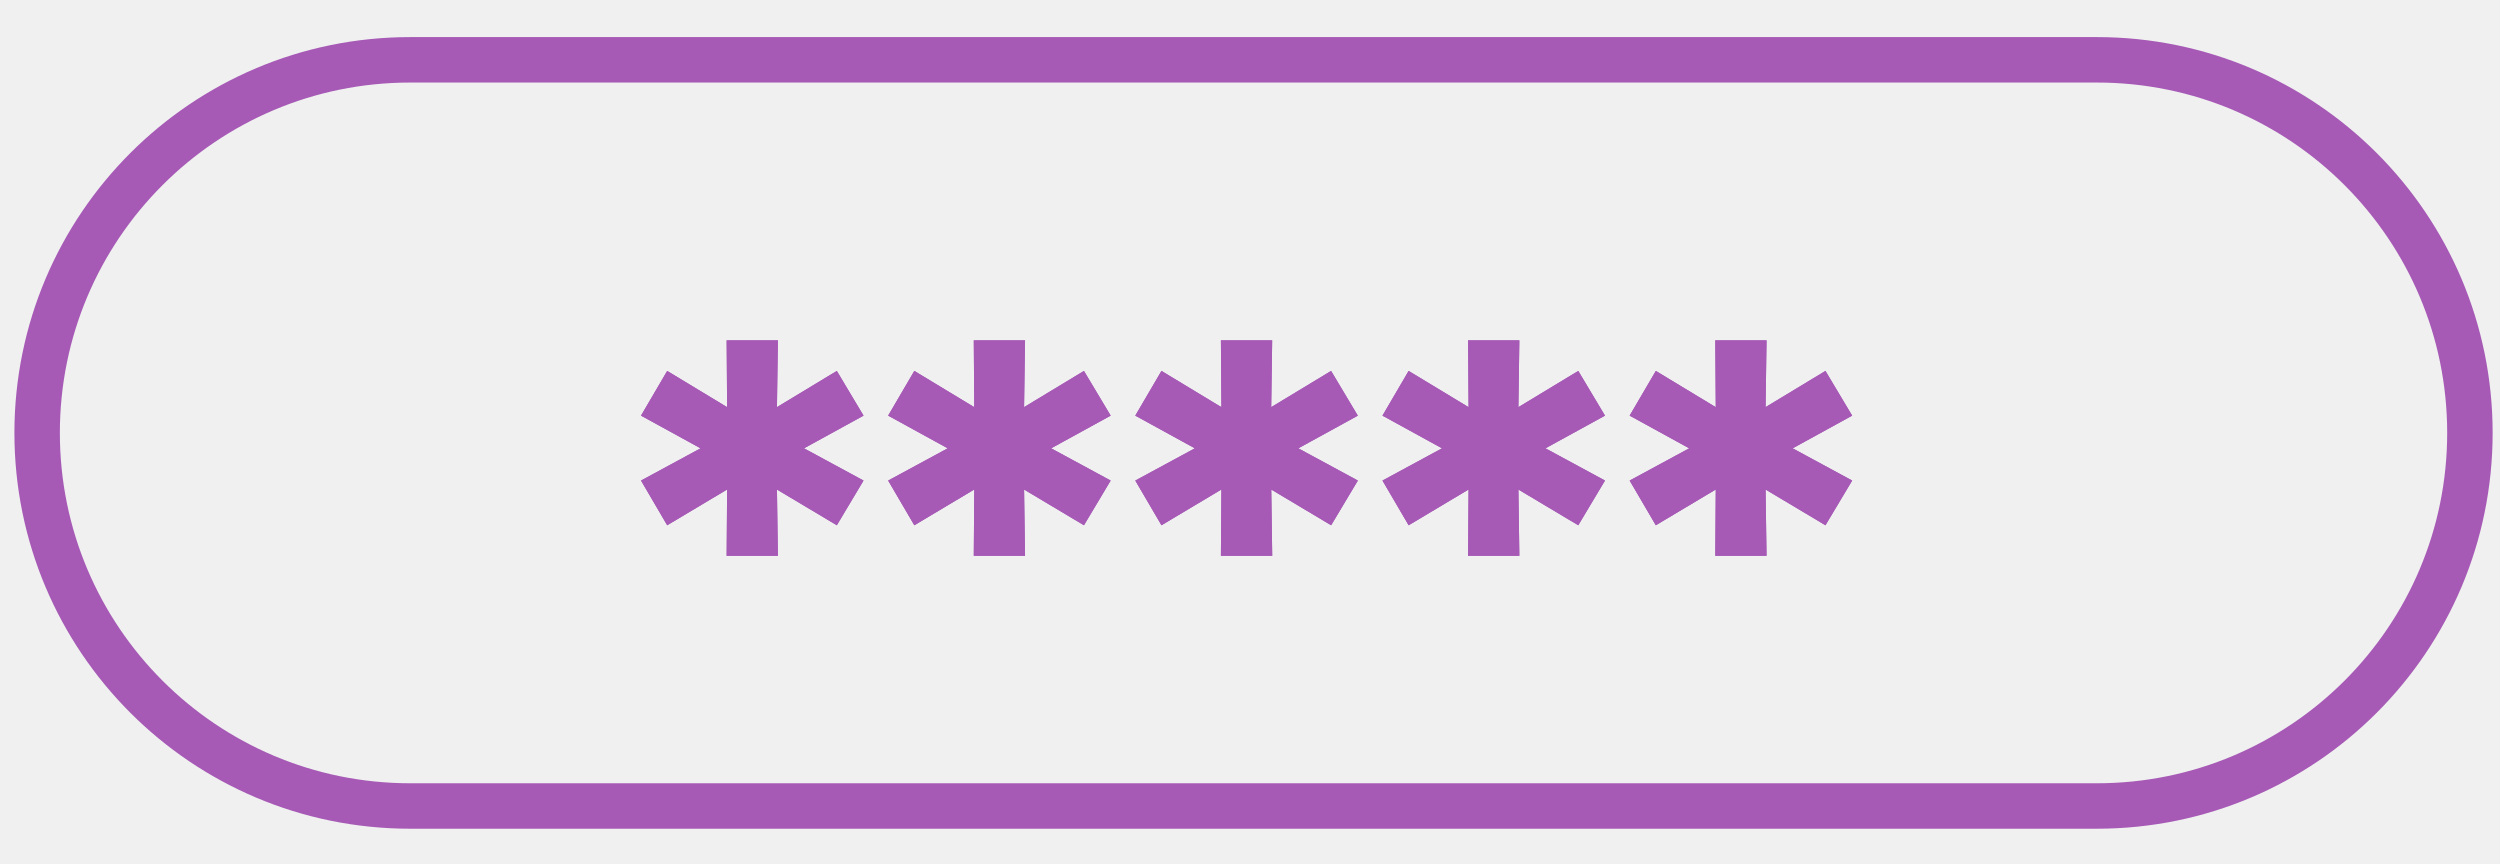
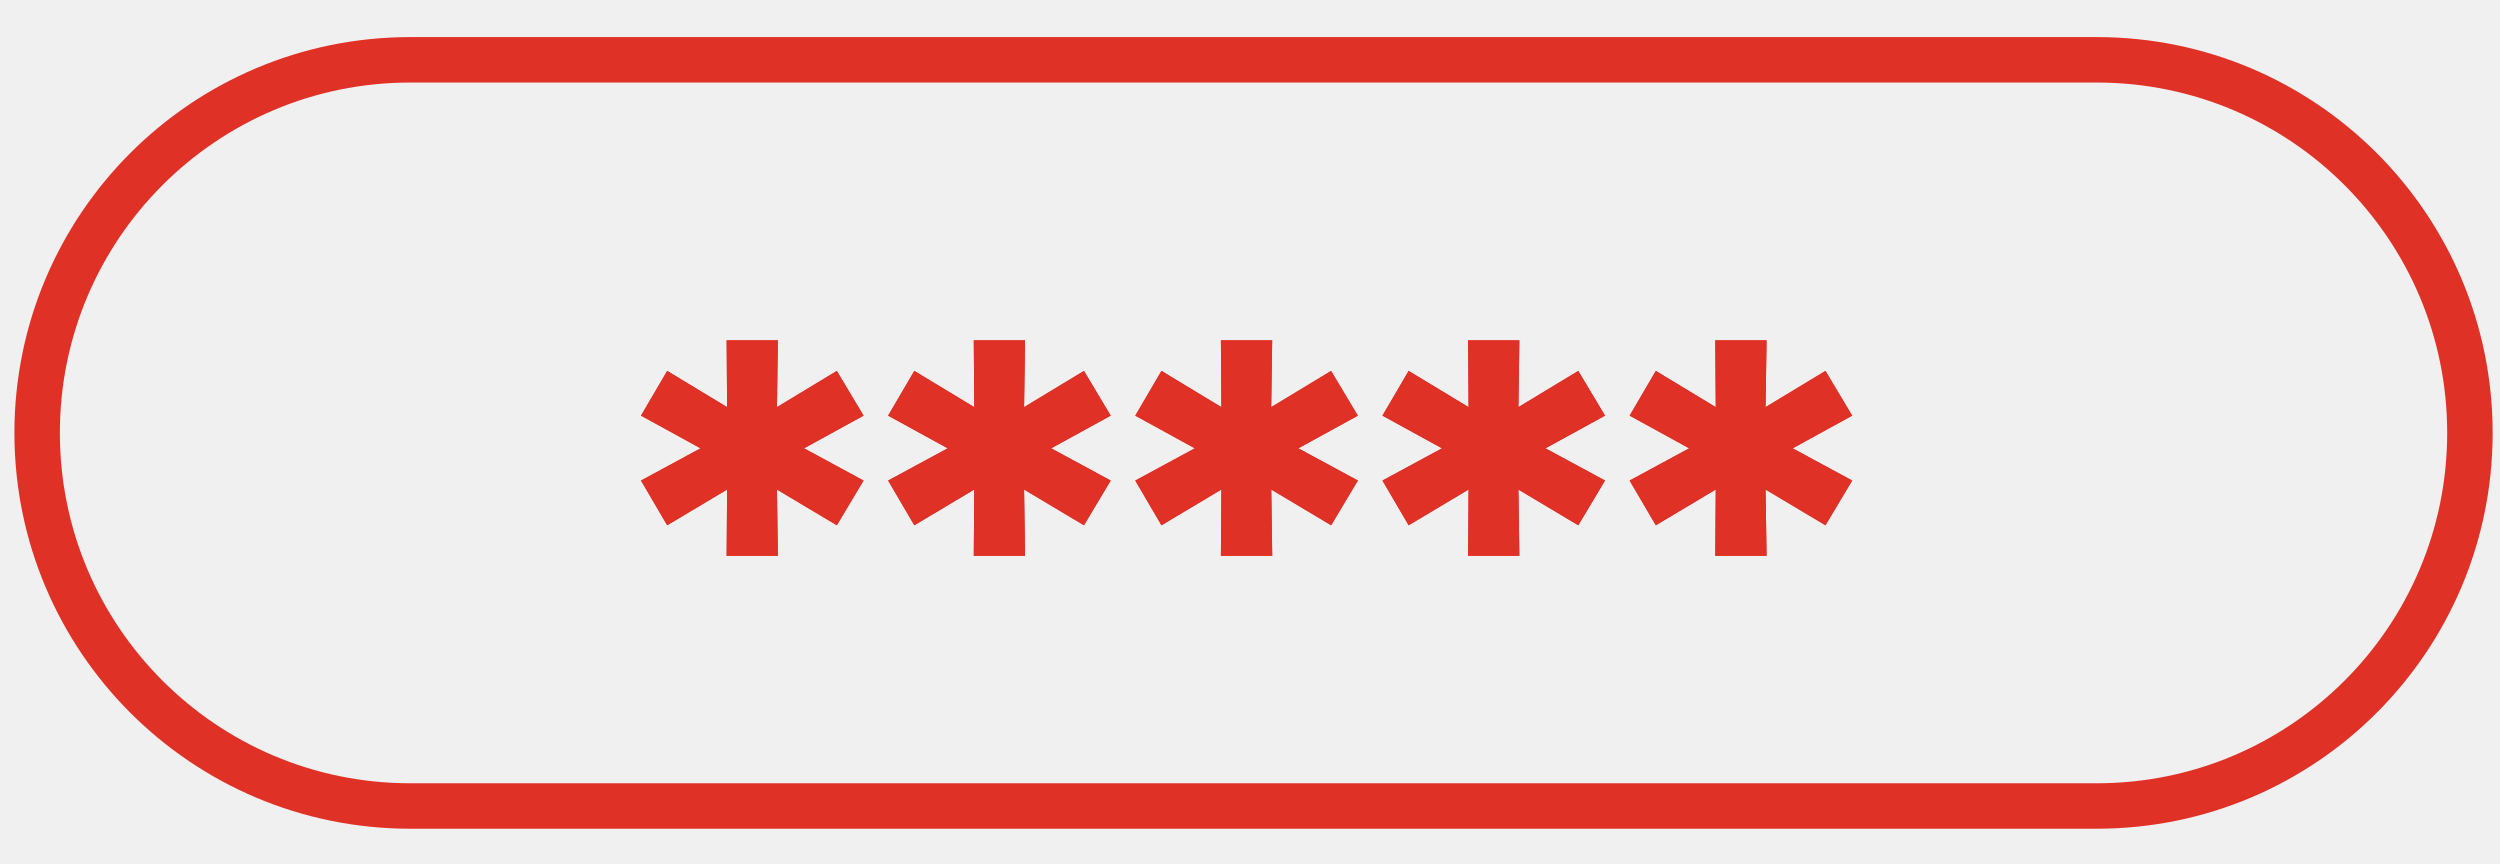
<svg xmlns="http://www.w3.org/2000/svg" width="55" height="19" fill="none">
  <mask id="a" fill="#fff">
    <path d="m18.998 9.144-1.596.876v-.312l1.596.864-.588.984-1.488-.888.168-.108.024 1.668h-1.128l.012-1.668.168.108-1.488.888-.576-.984 1.596-.864v.312l-1.596-.876.576-.984 1.488.9-.168.096-.012-1.668h1.128l-.024 1.668-.168-.096 1.488-.9.588.984Zm5.437 0-1.596.876v-.312l1.596.864-.588.984-1.488-.888.168-.108.024 1.668h-1.128l.012-1.668.168.108-1.488.888-.576-.984 1.596-.864v.312l-1.596-.876.576-.984 1.488.9-.168.096-.012-1.668h1.128l-.024 1.668-.168-.096 1.488-.9.588.984Zm5.438 0-1.596.876v-.312l1.596.864-.588.984-1.488-.888.168-.108.024 1.668H26.86l.012-1.668.168.108-1.488.888-.576-.984 1.596-.864v.312l-1.596-.876.576-.984 1.488.9-.168.096-.012-1.668h1.128l-.024 1.668-.168-.096 1.488-.9.588.984Zm5.437 0-1.596.876v-.312l1.596.864-.588.984-1.488-.888.168-.108.024 1.668h-1.128l.012-1.668.168.108-1.488.888-.576-.984 1.596-.864v.312l-1.596-.876.576-.984 1.488.9-.168.096-.012-1.668h1.128l-.024 1.668-.168-.096 1.488-.9.588.984Zm5.438 0-1.596.876v-.312l1.596.864-.588.984-1.488-.888.168-.108.024 1.668h-1.128l.012-1.668.168.108-1.488.888-.576-.984 1.596-.864v.312l-1.596-.876.576-.984 1.488.9-.168.096-.012-1.668h1.128l-.024 1.668-.168-.096 1.488-.9.588.984Z" />
  </mask>
-   <path d="m18.998 9.144-1.596.876v-.312l1.596.864-.588.984-1.488-.888.168-.108.024 1.668h-1.128l.012-1.668.168.108-1.488.888-.576-.984 1.596-.864v.312l-1.596-.876.576-.984 1.488.9-.168.096-.012-1.668h1.128l-.024 1.668-.168-.096 1.488-.9.588.984Zm5.437 0-1.596.876v-.312l1.596.864-.588.984-1.488-.888.168-.108.024 1.668h-1.128l.012-1.668.168.108-1.488.888-.576-.984 1.596-.864v.312l-1.596-.876.576-.984 1.488.9-.168.096-.012-1.668h1.128l-.024 1.668-.168-.096 1.488-.9.588.984Zm5.438 0-1.596.876v-.312l1.596.864-.588.984-1.488-.888.168-.108.024 1.668H26.86l.012-1.668.168.108-1.488.888-.576-.984 1.596-.864v.312l-1.596-.876.576-.984 1.488.9-.168.096-.012-1.668h1.128l-.024 1.668-.168-.096 1.488-.9.588.984Zm5.437 0-1.596.876v-.312l1.596.864-.588.984-1.488-.888.168-.108.024 1.668h-1.128l.012-1.668.168.108-1.488.888-.576-.984 1.596-.864v.312l-1.596-.876.576-.984 1.488.9-.168.096-.012-1.668h1.128l-.024 1.668-.168-.096 1.488-.9.588.984Zm5.438 0-1.596.876v-.312l1.596.864-.588.984-1.488-.888.168-.108.024 1.668h-1.128l.012-1.668.168.108-1.488.888-.576-.984 1.596-.864v.312l-1.596-.876.576-.984 1.488.9-.168.096-.012-1.668h1.128l-.024 1.668-.168-.096 1.488-.9.588.984Z" fill="#A65AB6" />
-   <path d="m18.998 9.144.48.877.91-.5-.532-.89-.858.513Zm-1.596.876h-1v1.69l1.48-.813-.48-.877Zm0-.312.476-.88-1.476-.798v1.678h1Zm1.596.864.858.513.535-.896-.917-.496-.476.88Zm-.588.984-.513.859.859.512.512-.858-.858-.513Zm-1.488-.888-.541-.841-1.358.873 1.386.827.513-.859Zm.168-.108 1-.014-.026-1.8-1.515.973.54.841Zm.024 1.668v1h1.014l-.014-1.014-1 .014Zm-1.128 0-1-.007-.007 1.007h1.007v-1Zm.012-1.668.54-.841-1.527-.982-.013 1.816 1 .007Zm.168.108.512.859 1.386-.827-1.358-.873-.54.841Zm-1.488.888-.863.505.51.87.865-.516-.512-.859Zm-.576-.984-.476-.88-.91.493.523.892.863-.505Zm1.596-.864h1V8.03l-1.476.799.476.88Zm0 .312-.481.877 1.48.813v-1.69h-1Zm-1.596-.876-.863-.505-.52.887.902.495.48-.877Zm.576-.984.517-.856-.868-.525-.512.876.863.505Zm1.488.9.496.868 1.477-.843-1.456-.88-.517.855Zm-.168.096-1 .007.012 1.71 1.484-.849-.496-.868Zm-.012-1.668v-1h-1.007l.007 1.007 1-.007Zm1.128 0 1 .014.014-1.014h-1.014v1Zm-.024 1.668-.496.868 1.471.841.025-1.695-1-.014Zm-.168-.096-.518-.856-1.455.88 1.477.844.496-.868Zm1.488-.9.858-.513-.515-.863-.86.52.517.856Zm.107.107-1.596.876.962 1.754 1.596-.876-.962-1.754Zm-.115 1.753v-.312h-2v.312h2Zm-1.476.568 1.596.864.952-1.76-1.596-.863-.952 1.758Zm1.213-.529-.588.984 1.717 1.026.588-.984-1.717-1.026Zm.783.638-1.488-.888-1.025 1.718 1.488.888 1.025-1.718Zm-1.46.812.169-.108-1.082-1.682-.168.108 1.081 1.682Zm-1.372-.934.024 1.668 2-.03-.024-1.667-2 .029Zm1.024.653h-1.128v2h1.128v-2Zm-.128 1.007.012-1.668-2-.014-.012 1.668 2 .014Zm-1.529-.834.168.108 1.081-1.682-.168-.108-1.081 1.682Zm.196-1.592-1.488.888 1.025 1.718 1.488-.888-1.025-1.718Zm-.112 1.242-.576-.984-1.726 1.01.576.984 1.726-1.01Zm-.963.4 1.596-.864-.952-1.758-1.596.864.952 1.758Zm.12-1.743v.312h2v-.312h-2Zm1.48-.565-1.595-.876-.962 1.754 1.596.876.962-1.754Zm-1.213.506.576-.984-1.726-1.01-.576.984 1.726 1.01Zm-.805-.633 1.488.9 1.035-1.712-1.488-.9-1.035 1.712Zm1.51-.824-.168.096.992 1.736.168-.096-.992-1.736Zm1.328.957-.012-1.668-2 .014.012 1.668 2-.014Zm-1.012-.66h1.128v-2h-1.128v2Zm.128-1.015-.024 1.668 2 .028.024-1.668-2-.028Zm1.472.814-.168-.096-.992 1.736.168.096.992-1.736Zm-.147 1.628 1.488-.9-1.035-1.712-1.488.9 1.035 1.712Zm.112-1.243.588.984 1.717-1.026-.588-.984-1.717 1.026Zm6.884.471.481.877.91-.5-.532-.89-.859.513Zm-1.596.876h-1v1.69l1.481-.813-.48-.877Zm0-.312.476-.88-1.476-.798v1.678h1Zm1.596.864.859.513.535-.896-.918-.496-.476.88Zm-.588.984-.512.859.858.512.513-.858-.859-.513Zm-1.488-.888-.54-.841-1.358.873 1.386.827.512-.859Zm.168-.108 1-.014-.026-1.8-1.515.973.541.841Zm.024 1.668v1h1.015l-.015-1.014-1 .014Zm-1.128 0-1-.007-.007 1.007h1.007v-1Zm.012-1.668.541-.841-1.528-.982-.013 1.816 1 .007Zm.168.108.513.859 1.386-.827-1.358-.873-.54.841Zm-1.488.888-.863.505.51.87.866-.516-.513-.859Zm-.576-.984-.476-.88-.91.493.523.892.863-.505Zm1.596-.864h1V8.03l-1.476.799.476.88Zm0 .312-.48.877 1.48.813v-1.69h-1Zm-1.596-.876-.863-.505-.52.887.902.495.481-.877Zm.576-.984.518-.856-.868-.525-.513.876.863.505Zm1.488.9.496.868 1.477-.843-1.455-.88-.518.855Zm-.168.096-1 .007.013 1.71 1.483-.849-.496-.868Zm-.012-1.668v-1h-1.007l.007 1.007 1-.007Zm1.128 0 1 .014.015-1.014H22.55v1Zm-.024 1.668-.496.868 1.472.841.024-1.695-1-.014Zm-.168-.096-.517-.856-1.455.88 1.476.844.496-.868Zm1.488-.9.859-.513-.516-.863-.86.52.517.856Zm.107.107-1.596.876.962 1.754 1.596-.876-.962-1.754Zm-.115 1.753v-.312h-2v.312h2Zm-1.476.568 1.596.864.952-1.76-1.596-.863-.952 1.758Zm1.214-.529-.588.984 1.717 1.026.588-.984-1.717-1.026Zm.783.638-1.488-.888-1.025 1.718 1.488.888 1.025-1.718Zm-1.46.812.168-.108-1.082-1.682-.168.108 1.082 1.682Zm-1.373-.934.024 1.668 2-.03-.024-1.667-2 .029Zm1.024.653h-1.128v2h1.128v-2Zm-.128 1.007.012-1.668-2-.014-.012 1.668 2 .014Zm-1.528-.834.168.108 1.081-1.682-.168-.108-1.081 1.682Zm.196-1.592-1.488.888 1.025 1.718 1.488-.888-1.025-1.718Zm-.113 1.242-.576-.984-1.726 1.01.576.984 1.726-1.01Zm-.963.4 1.596-.864-.952-1.758-1.596.864.952 1.758Zm.12-1.743v.312h2v-.312h-2Zm1.481-.565-1.596-.876-.962 1.754 1.596.876.962-1.754Zm-1.214.506.576-.984-1.726-1.01-.576.984 1.726 1.01Zm-.804-.633 1.488.9 1.035-1.712-1.488-.9-1.035 1.712Zm1.51-.824-.169.096.992 1.736.168-.096-.992-1.736Zm1.327.957-.012-1.668-2 .014.012 1.668 2-.014Zm-1.012-.66h1.128v-2h-1.128v2Zm.128-1.015-.024 1.668 2 .028.024-1.668-2-.028Zm1.472.814-.168-.096-.992 1.736.168.096.992-1.736Zm-.146 1.628 1.488-.9-1.035-1.712-1.488.9 1.035 1.712Zm.112-1.243.588.984 1.717-1.026-.588-.984-1.717 1.026Zm6.884.471.48.877.91-.5-.532-.89-.858.513Zm-1.596.876h-1v1.69l1.48-.813-.48-.877Zm0-.312.476-.88-1.476-.798v1.678h1Zm1.596.864.858.513.535-.896-.917-.496-.476.88Zm-.588.984-.513.859.859.512.512-.858-.858-.513Zm-1.488-.888-.541-.841-1.358.873 1.386.827.513-.859Zm.168-.108 1-.014-.026-1.8-1.515.973.54.841Zm.024 1.668v1h1.014l-.014-1.014-1 .014Zm-1.128 0-1-.007-.007 1.007h1.007v-1Zm.012-1.668.54-.841-1.527-.982-.013 1.816 1 .007Zm.168.108.512.859 1.386-.827-1.358-.873-.54.841Zm-1.488.888-.863.505.51.87.865-.516-.512-.859Zm-.576-.984-.476-.88-.91.493.523.892.863-.505Zm1.596-.864h1V8.03l-1.476.799.476.88Zm0 .312-.481.877 1.48.813v-1.69h-1Zm-1.596-.876-.863-.505-.52.887.902.495.48-.877Zm.576-.984.517-.856-.868-.525-.512.876.863.505Zm1.488.9.496.868 1.477-.843-1.456-.88-.517.855Zm-.168.096-1 .007.012 1.71 1.484-.849-.496-.868Zm-.012-1.668v-1h-1.007l.007 1.007 1-.007Zm1.128 0 1 .014.014-1.014H27.99v1Zm-.024 1.668-.496.868 1.471.841.025-1.695-1-.014Zm-.168-.096-.518-.856-1.455.88 1.477.844.496-.868Zm1.488-.9.858-.513-.515-.863-.86.52.517.856Zm.107.107-1.596.876.962 1.754 1.596-.876-.962-1.754Zm-.115 1.753v-.312h-2v.312h2Zm-1.476.568 1.596.864.952-1.76-1.596-.863-.952 1.758Zm1.213-.529-.588.984 1.717 1.026.588-.984-1.717-1.026Zm.783.638L28.31 9.81l-1.025 1.718 1.488.888 1.025-1.718Zm-1.46.812.169-.108-1.082-1.682-.168.108 1.081 1.682Zm-1.372-.934.024 1.668 2-.03-.024-1.667-2 .029Zm1.024.653H26.86v2h1.128v-2Zm-.128 1.007.012-1.668-2-.014-.012 1.668 2 .014Zm-1.529-.834.168.108 1.081-1.682-.168-.108-1.081 1.682Zm.196-1.592-1.488.888 1.025 1.718 1.488-.888-1.025-1.718Zm-.112 1.242-.576-.984-1.726 1.01.576.984 1.726-1.01Zm-.963.4 1.596-.864-.952-1.758-1.596.864.952 1.758Zm.12-1.743v.312h2v-.312h-2Zm1.48-.565-1.595-.876-.962 1.754 1.596.876.962-1.754Zm-1.213.506.576-.984-1.726-1.01-.576.984 1.726 1.01Zm-.805-.633 1.488.9 1.035-1.712-1.488-.9-1.035 1.712Zm1.51-.824-.168.096.992 1.736.168-.096-.992-1.736Zm1.328.957L27.86 7.48l-2 .014.012 1.668 2-.014Zm-1.012-.66h1.128v-2H26.86v2Zm.128-1.015-.024 1.668 2 .028.024-1.668-2-.028Zm1.472.814-.168-.096-.992 1.736.168.096.992-1.736Zm-.147 1.628 1.488-.9-1.035-1.712-1.488.9 1.035 1.712Zm.112-1.243.588.984 1.717-1.026-.588-.984-1.717 1.026Zm6.884.471.481.877.91-.5-.532-.89-.859.513Zm-1.596.876h-1v1.69l1.481-.813-.48-.877Zm0-.312.476-.88-1.476-.798v1.678h1Zm1.596.864.859.513.535-.896-.918-.496-.476.88Zm-.588.984-.512.859.858.512.513-.858-.859-.513Zm-1.488-.888-.54-.841-1.358.873 1.386.827.512-.859Zm.168-.108 1-.014-.026-1.8-1.514.973.54.841Zm.024 1.668v1h1.015l-.015-1.014-1 .014Zm-1.128 0-1-.007-.007 1.007h1.007v-1Zm.012-1.668.541-.841-1.528-.982-.013 1.816 1 .007Zm.168.108.513.859 1.386-.827-1.358-.873-.54.841Zm-1.488.888-.863.505.51.87.866-.516-.513-.859Zm-.576-.984-.476-.88-.91.493.523.892.863-.505Zm1.596-.864h1V8.03l-1.476.799.476.88Zm0 .312-.48.877 1.48.813v-1.69h-1Zm-1.596-.876-.863-.505-.52.887.902.495.481-.877Zm.576-.984.518-.856-.868-.525-.513.876.863.505Zm1.488.9.496.868 1.477-.843-1.455-.88-.518.855Zm-.168.096-1 .007.013 1.71 1.483-.849-.496-.868Zm-.012-1.668v-1h-1.007l.007 1.007 1-.007Zm1.128 0 1 .014.015-1.014h-1.015v1Zm-.024 1.668-.496.868 1.472.841.024-1.695-1-.014Zm-.168-.096-.517-.856-1.455.88 1.476.844.496-.868Zm1.488-.9.859-.513-.516-.863-.86.52.517.856Zm.107.107-1.596.876.962 1.754 1.596-.876-.962-1.754Zm-.115 1.753v-.312h-2v.312h2Zm-1.476.568 1.596.864.952-1.76-1.596-.863-.952 1.758Zm1.214-.529-.588.984 1.717 1.026.588-.984-1.717-1.026Zm.783.638-1.488-.888-1.025 1.718 1.488.888 1.025-1.718Zm-1.46.812.168-.108-1.081-1.682-.169.108 1.082 1.682Zm-1.373-.934.024 1.668 2-.03-.024-1.667-2 .029Zm1.024.653h-1.128v2h1.128v-2Zm-.128 1.007.012-1.668-2-.014-.012 1.668 2 .014Zm-1.529-.834.169.108 1.081-1.682-.168-.108L31.77 11.4Zm.197-1.592-1.488.888 1.025 1.718 1.488-.888-1.025-1.718Zm-.113 1.242-.576-.984-1.726 1.01.576.984 1.726-1.01Zm-.963.4 1.596-.864-.952-1.758-1.596.864.952 1.758Zm.12-1.743v.312h2v-.312h-2Zm1.481-.565-1.596-.876-.962 1.754 1.596.876.962-1.754Zm-1.214.506.576-.984-1.726-1.01-.576.984 1.726 1.01Zm-.804-.633 1.488.9 1.035-1.712-1.488-.9-1.035 1.712Zm1.51-.824-.169.096.992 1.736.168-.096-.992-1.736Zm1.327.957-.012-1.668-2 .014.012 1.668 2-.014Zm-1.012-.66h1.128v-2h-1.128v2Zm.128-1.015-.024 1.668 2 .028.024-1.668-2-.028Zm1.472.814-.168-.096-.992 1.736.168.096.992-1.736Zm-.146 1.628 1.488-.9-1.035-1.712-1.488.9 1.035 1.712Zm.112-1.243.588.984 1.717-1.026-.588-.984-1.717 1.026Zm6.884.471.48.877.91-.5-.532-.89-.858.513Zm-1.596.876h-1v1.69l1.48-.813-.48-.877Zm0-.312.476-.88-1.476-.798v1.678h1Zm1.596.864.858.513.535-.896-.917-.496-.476.88Zm-.588.984-.513.859.858.512.513-.858-.858-.513Zm-1.488-.888-.541-.841-1.358.873 1.386.827.513-.859Zm.168-.108 1-.014-.026-1.8-1.515.973.54.841Zm.024 1.668v1h1.014l-.014-1.014-1 .014Zm-1.128 0-1-.007-.007 1.007h1.007v-1Zm.012-1.668.54-.841-1.527-.982-.013 1.816 1 .007Zm.168.108.512.859 1.386-.827-1.358-.873-.54.841Zm-1.488.888-.863.505.51.87.865-.516-.512-.859Zm-.576-.984-.476-.88-.91.493.523.892.863-.505Zm1.596-.864h1V8.03l-1.476.799.476.88Zm0 .312-.481.877 1.48.813v-1.69h-1Zm-1.596-.876-.863-.505-.52.887.902.495.48-.877Zm.576-.984.517-.856-.868-.525-.512.876.863.505Zm1.488.9.496.868 1.477-.843-1.456-.88-.517.855Zm-.168.096-1 .007.012 1.71 1.484-.849-.496-.868Zm-.012-1.668v-1h-1.007l.007 1.007 1-.007Zm1.128 0 1 .014.014-1.014h-1.014v1Zm-.024 1.668-.496.868 1.471.841.025-1.695-1-.014Zm-.168-.096-.518-.856-1.455.88 1.477.844.496-.868Zm1.488-.9.858-.513-.516-.863-.86.52.518.856Zm.107.107-1.596.876.962 1.754 1.596-.876-.962-1.754Zm-.115 1.753v-.312h-2v.312h2Zm-1.476.568 1.596.864.952-1.76-1.596-.863-.952 1.758Zm1.213-.529-.588.984 1.717 1.026.588-.984-1.717-1.026Zm.783.638-1.488-.888-1.025 1.718 1.488.888 1.025-1.718Zm-1.46.812.168-.108L38.3 9.72l-.168.108 1.081 1.682Zm-1.372-.934.024 1.668 2-.03-.024-1.667-2 .029Zm1.024.653h-1.128v2h1.128v-2Zm-.128 1.007.012-1.668-2-.014-.012 1.668 2 .014Zm-1.529-.834.168.108 1.081-1.682-.168-.108-1.081 1.682Zm.196-1.592-1.488.888 1.025 1.718 1.488-.888-1.025-1.718Zm-.112 1.242-.576-.984-1.726 1.01.576.984 1.726-1.01Zm-.963.4 1.596-.864-.952-1.758-1.596.864.952 1.758Zm.12-1.743v.312h2v-.312h-2Zm1.48-.565-1.595-.876-.962 1.754 1.596.876.962-1.754Zm-1.213.506.576-.984-1.726-1.01-.576.984 1.726 1.01Zm-.805-.633 1.488.9 1.035-1.712-1.488-.9-1.035 1.712Zm1.51-.824-.168.096.992 1.736.168-.096-.992-1.736Zm1.328.957-.012-1.668-2 .014.012 1.668 2-.014Zm-1.012-.66h1.128v-2h-1.128v2Zm.128-1.015-.024 1.668 2 .028.024-1.668-2-.028Zm1.472.814-.168-.096-.992 1.736.168.096.992-1.736Zm-.147 1.628 1.488-.9-1.035-1.712-1.488.9 1.035 1.712Zm.112-1.243.588.984 1.717-1.026-.588-.984-1.717 1.026Z" fill="#A65AB6" mask="url(#a)" />
-   <rect x=".817" y="1.316" width="53.521" height="16.416" rx="8.208" stroke="#A65AB6" />
+   <path d="m18.998 9.144-1.596.876v-.312l1.596.864-.588.984-1.488-.888.168-.108.024 1.668h-1.128l.012-1.668.168.108-1.488.888-.576-.984 1.596-.864v.312l-1.596-.876.576-.984 1.488.9-.168.096-.012-1.668h1.128l-.024 1.668-.168-.096 1.488-.9.588.984Zm5.437 0-1.596.876v-.312l1.596.864-.588.984-1.488-.888.168-.108.024 1.668h-1.128l.012-1.668.168.108-1.488.888-.576-.984 1.596-.864v.312l-1.596-.876.576-.984 1.488.9-.168.096-.012-1.668h1.128l-.024 1.668-.168-.096 1.488-.9.588.984Zm5.438 0-1.596.876v-.312l1.596.864-.588.984-1.488-.888.168-.108.024 1.668H26.86l.012-1.668.168.108-1.488.888-.576-.984 1.596-.864v.312l-1.596-.876.576-.984 1.488.9-.168.096-.012-1.668h1.128l-.024 1.668-.168-.096 1.488-.9.588.984Zm5.437 0-1.596.876v-.312l1.596.864-.588.984-1.488-.888.168-.108.024 1.668h-1.128l.012-1.668.168.108-1.488.888-.576-.984 1.596-.864v.312l-1.596-.876.576-.984 1.488.9-.168.096-.012-1.668h1.128l-.024 1.668-.168-.096 1.488-.9.588.984Zm5.438 0-1.596.876v-.312l1.596.864-.588.984-1.488-.888.168-.108.024 1.668h-1.128l.012-1.668.168.108-1.488.888-.576-.984 1.596-.864v.312l-1.596-.876.576-.984 1.488.9-.168.096-.012-1.668h1.128l-.024 1.668-.168-.096 1.488-.9.588.984Z" fill="#E03127" />
+   <path d="m18.998 9.144.48.877.91-.5-.532-.89-.858.513Zm-1.596.876h-1v1.69l1.48-.813-.48-.877Zm0-.312.476-.88-1.476-.798v1.678h1Zm1.596.864.858.513.535-.896-.917-.496-.476.88Zm-.588.984-.513.859.859.512.512-.858-.858-.513Zm-1.488-.888-.541-.841-1.358.873 1.386.827.513-.859Zm.168-.108 1-.014-.026-1.8-1.515.973.54.841Zm.024 1.668v1h1.014l-.014-1.014-1 .014Zm-1.128 0-1-.007-.007 1.007h1.007v-1Zm.012-1.668.54-.841-1.527-.982-.013 1.816 1 .007Zm.168.108.512.859 1.386-.827-1.358-.873-.54.841Zm-1.488.888-.863.505.51.87.865-.516-.512-.859Zm-.576-.984-.476-.88-.91.493.523.892.863-.505Zm1.596-.864h1V8.03l-1.476.799.476.88Zm0 .312-.481.877 1.48.813v-1.69h-1Zm-1.596-.876-.863-.505-.52.887.902.495.48-.877Zm.576-.984.517-.856-.868-.525-.512.876.863.505Zm1.488.9.496.868 1.477-.843-1.456-.88-.517.855Zm-.168.096-1 .007.012 1.71 1.484-.849-.496-.868Zm-.012-1.668v-1h-1.007l.007 1.007 1-.007Zm1.128 0 1 .014.014-1.014h-1.014v1Zm-.024 1.668-.496.868 1.471.841.025-1.695-1-.014Zm-.168-.096-.518-.856-1.455.88 1.477.844.496-.868Zm1.488-.9.858-.513-.515-.863-.86.52.517.856Zm.107.107-1.596.876.962 1.754 1.596-.876-.962-1.754Zm-.115 1.753v-.312h-2v.312h2Zm-1.476.568 1.596.864.952-1.76-1.596-.863-.952 1.758Zm1.213-.529-.588.984 1.717 1.026.588-.984-1.717-1.026Zm.783.638-1.488-.888-1.025 1.718 1.488.888 1.025-1.718Zm-1.46.812.169-.108-1.082-1.682-.168.108 1.081 1.682Zm-1.372-.934.024 1.668 2-.03-.024-1.667-2 .029Zm1.024.653h-1.128v2h1.128v-2Zm-.128 1.007.012-1.668-2-.014-.012 1.668 2 .014Zm-1.529-.834.168.108 1.081-1.682-.168-.108-1.081 1.682Zm.196-1.592-1.488.888 1.025 1.718 1.488-.888-1.025-1.718Zm-.112 1.242-.576-.984-1.726 1.01.576.984 1.726-1.01Zm-.963.4 1.596-.864-.952-1.758-1.596.864.952 1.758Zm.12-1.743v.312h2v-.312h-2Zm1.48-.565-1.595-.876-.962 1.754 1.596.876.962-1.754Zm-1.213.506.576-.984-1.726-1.01-.576.984 1.726 1.01Zm-.805-.633 1.488.9 1.035-1.712-1.488-.9-1.035 1.712Zm1.51-.824-.168.096.992 1.736.168-.096-.992-1.736Zm1.328.957-.012-1.668-2 .014.012 1.668 2-.014Zm-1.012-.66h1.128v-2h-1.128v2Zm.128-1.015-.024 1.668 2 .028.024-1.668-2-.028Zm1.472.814-.168-.096-.992 1.736.168.096.992-1.736Zm-.147 1.628 1.488-.9-1.035-1.712-1.488.9 1.035 1.712Zm.112-1.243.588.984 1.717-1.026-.588-.984-1.717 1.026Zm6.884.471.481.877.91-.5-.532-.89-.859.513Zm-1.596.876h-1v1.69l1.481-.813-.48-.877Zm0-.312.476-.88-1.476-.798v1.678h1Zm1.596.864.859.513.535-.896-.918-.496-.476.88Zm-.588.984-.512.859.858.512.513-.858-.859-.513Zm-1.488-.888-.54-.841-1.358.873 1.386.827.512-.859Zm.168-.108 1-.014-.026-1.8-1.515.973.541.841Zm.024 1.668v1h1.015l-.015-1.014-1 .014Zm-1.128 0-1-.007-.007 1.007h1.007v-1Zm.012-1.668.541-.841-1.528-.982-.013 1.816 1 .007Zm.168.108.513.859 1.386-.827-1.358-.873-.54.841Zm-1.488.888-.863.505.51.87.866-.516-.513-.859Zm-.576-.984-.476-.88-.91.493.523.892.863-.505Zm1.596-.864h1V8.03l-1.476.799.476.88Zm0 .312-.48.877 1.48.813v-1.69h-1Zm-1.596-.876-.863-.505-.52.887.902.495.481-.877Zm.576-.984.518-.856-.868-.525-.513.876.863.505Zm1.488.9.496.868 1.477-.843-1.455-.88-.518.855Zm-.168.096-1 .007.013 1.71 1.483-.849-.496-.868Zm-.012-1.668v-1h-1.007l.007 1.007 1-.007Zm1.128 0 1 .014.015-1.014H22.55v1Zm-.024 1.668-.496.868 1.472.841.024-1.695-1-.014Zm-.168-.096-.517-.856-1.455.88 1.476.844.496-.868Zm1.488-.9.859-.513-.516-.863-.86.52.517.856Zm.107.107-1.596.876.962 1.754 1.596-.876-.962-1.754Zm-.115 1.753v-.312h-2v.312h2Zm-1.476.568 1.596.864.952-1.76-1.596-.863-.952 1.758Zm1.214-.529-.588.984 1.717 1.026.588-.984-1.717-1.026Zm.783.638-1.488-.888-1.025 1.718 1.488.888 1.025-1.718Zm-1.46.812.168-.108-1.082-1.682-.168.108 1.082 1.682Zm-1.373-.934.024 1.668 2-.03-.024-1.667-2 .029Zm1.024.653h-1.128v2h1.128v-2Zm-.128 1.007.012-1.668-2-.014-.012 1.668 2 .014Zm-1.528-.834.168.108 1.081-1.682-.168-.108-1.081 1.682Zm.196-1.592-1.488.888 1.025 1.718 1.488-.888-1.025-1.718Zm-.113 1.242-.576-.984-1.726 1.01.576.984 1.726-1.01Zm-.963.4 1.596-.864-.952-1.758-1.596.864.952 1.758Zm.12-1.743v.312h2v-.312h-2Zm1.481-.565-1.596-.876-.962 1.754 1.596.876.962-1.754Zm-1.214.506.576-.984-1.726-1.01-.576.984 1.726 1.01Zm-.804-.633 1.488.9 1.035-1.712-1.488-.9-1.035 1.712Zm1.51-.824-.169.096.992 1.736.168-.096-.992-1.736Zm1.327.957-.012-1.668-2 .014.012 1.668 2-.014Zm-1.012-.66h1.128v-2h-1.128v2Zm.128-1.015-.024 1.668 2 .028.024-1.668-2-.028Zm1.472.814-.168-.096-.992 1.736.168.096.992-1.736Zm-.146 1.628 1.488-.9-1.035-1.712-1.488.9 1.035 1.712Zm.112-1.243.588.984 1.717-1.026-.588-.984-1.717 1.026Zm6.884.471.48.877.91-.5-.532-.89-.858.513Zm-1.596.876h-1v1.69l1.48-.813-.48-.877Zm0-.312.476-.88-1.476-.798v1.678h1Zm1.596.864.858.513.535-.896-.917-.496-.476.88Zm-.588.984-.513.859.859.512.512-.858-.858-.513Zm-1.488-.888-.541-.841-1.358.873 1.386.827.513-.859Zm.168-.108 1-.014-.026-1.8-1.515.973.54.841Zm.024 1.668v1h1.014l-.014-1.014-1 .014Zm-1.128 0-1-.007-.007 1.007h1.007v-1Zm.012-1.668.54-.841-1.527-.982-.013 1.816 1 .007Zm.168.108.512.859 1.386-.827-1.358-.873-.54.841Zm-1.488.888-.863.505.51.87.865-.516-.512-.859Zm-.576-.984-.476-.88-.91.493.523.892.863-.505Zm1.596-.864h1V8.03l-1.476.799.476.88Zm0 .312-.481.877 1.48.813v-1.69h-1Zm-1.596-.876-.863-.505-.52.887.902.495.48-.877Zm.576-.984.517-.856-.868-.525-.512.876.863.505Zm1.488.9.496.868 1.477-.843-1.456-.88-.517.855Zm-.168.096-1 .007.012 1.71 1.484-.849-.496-.868Zm-.012-1.668v-1h-1.007l.007 1.007 1-.007Zm1.128 0 1 .014.014-1.014H27.99v1Zm-.024 1.668-.496.868 1.471.841.025-1.695-1-.014Zm-.168-.096-.518-.856-1.455.88 1.477.844.496-.868Zm1.488-.9.858-.513-.515-.863-.86.52.517.856Zm.107.107-1.596.876.962 1.754 1.596-.876-.962-1.754Zm-.115 1.753v-.312h-2v.312h2Zm-1.476.568 1.596.864.952-1.76-1.596-.863-.952 1.758Zm1.213-.529-.588.984 1.717 1.026.588-.984-1.717-1.026Zm.783.638L28.31 9.81l-1.025 1.718 1.488.888 1.025-1.718Zm-1.46.812.169-.108-1.082-1.682-.168.108 1.081 1.682Zm-1.372-.934.024 1.668 2-.03-.024-1.667-2 .029Zm1.024.653H26.86v2h1.128v-2Zm-.128 1.007.012-1.668-2-.014-.012 1.668 2 .014Zm-1.529-.834.168.108 1.081-1.682-.168-.108-1.081 1.682Zm.196-1.592-1.488.888 1.025 1.718 1.488-.888-1.025-1.718Zm-.112 1.242-.576-.984-1.726 1.01.576.984 1.726-1.01Zm-.963.4 1.596-.864-.952-1.758-1.596.864.952 1.758Zm.12-1.743v.312h2v-.312h-2Zm1.48-.565-1.595-.876-.962 1.754 1.596.876.962-1.754Zm-1.213.506.576-.984-1.726-1.01-.576.984 1.726 1.01Zm-.805-.633 1.488.9 1.035-1.712-1.488-.9-1.035 1.712Zm1.51-.824-.168.096.992 1.736.168-.096-.992-1.736Zm1.328.957L27.86 7.48l-2 .014.012 1.668 2-.014Zm-1.012-.66h1.128v-2H26.86v2Zm.128-1.015-.024 1.668 2 .028.024-1.668-2-.028Zm1.472.814-.168-.096-.992 1.736.168.096.992-1.736Zm-.147 1.628 1.488-.9-1.035-1.712-1.488.9 1.035 1.712Zm.112-1.243.588.984 1.717-1.026-.588-.984-1.717 1.026Zm6.884.471.481.877.91-.5-.532-.89-.859.513Zm-1.596.876h-1v1.69l1.481-.813-.48-.877Zm0-.312.476-.88-1.476-.798v1.678h1Zm1.596.864.859.513.535-.896-.918-.496-.476.88Zm-.588.984-.512.859.858.512.513-.858-.859-.513Zm-1.488-.888-.54-.841-1.358.873 1.386.827.512-.859Zm.168-.108 1-.014-.026-1.8-1.514.973.54.841Zm.024 1.668v1h1.015l-.015-1.014-1 .014Zm-1.128 0-1-.007-.007 1.007h1.007v-1Zm.012-1.668.541-.841-1.528-.982-.013 1.816 1 .007Zm.168.108.513.859 1.386-.827-1.358-.873-.54.841Zm-1.488.888-.863.505.51.87.866-.516-.513-.859Zm-.576-.984-.476-.88-.91.493.523.892.863-.505Zm1.596-.864h1V8.03l-1.476.799.476.88Zm0 .312-.48.877 1.48.813v-1.69h-1Zm-1.596-.876-.863-.505-.52.887.902.495.481-.877Zm.576-.984.518-.856-.868-.525-.513.876.863.505Zm1.488.9.496.868 1.477-.843-1.455-.88-.518.855Zm-.168.096-1 .007.013 1.71 1.483-.849-.496-.868Zm-.012-1.668v-1h-1.007l.007 1.007 1-.007Zm1.128 0 1 .014.015-1.014h-1.015v1Zm-.024 1.668-.496.868 1.472.841.024-1.695-1-.014Zm-.168-.096-.517-.856-1.455.88 1.476.844.496-.868Zm1.488-.9.859-.513-.516-.863-.86.52.517.856Zm.107.107-1.596.876.962 1.754 1.596-.876-.962-1.754Zm-.115 1.753v-.312h-2v.312h2Zm-1.476.568 1.596.864.952-1.76-1.596-.863-.952 1.758Zm1.214-.529-.588.984 1.717 1.026.588-.984-1.717-1.026Zm.783.638-1.488-.888-1.025 1.718 1.488.888 1.025-1.718Zm-1.46.812.168-.108-1.081-1.682-.169.108 1.082 1.682Zm-1.373-.934.024 1.668 2-.03-.024-1.667-2 .029Zm1.024.653h-1.128v2h1.128v-2Zm-.128 1.007.012-1.668-2-.014-.012 1.668 2 .014Zm-1.529-.834.169.108 1.081-1.682-.168-.108L31.77 11.4Zm.197-1.592-1.488.888 1.025 1.718 1.488-.888-1.025-1.718Zm-.113 1.242-.576-.984-1.726 1.01.576.984 1.726-1.01Zm-.963.4 1.596-.864-.952-1.758-1.596.864.952 1.758Zm.12-1.743v.312h2v-.312h-2Zm1.481-.565-1.596-.876-.962 1.754 1.596.876.962-1.754Zm-1.214.506.576-.984-1.726-1.01-.576.984 1.726 1.01Zm-.804-.633 1.488.9 1.035-1.712-1.488-.9-1.035 1.712Zm1.51-.824-.169.096.992 1.736.168-.096-.992-1.736Zm1.327.957-.012-1.668-2 .014.012 1.668 2-.014Zm-1.012-.66h1.128v-2h-1.128v2Zm.128-1.015-.024 1.668 2 .028.024-1.668-2-.028Zm1.472.814-.168-.096-.992 1.736.168.096.992-1.736Zm-.146 1.628 1.488-.9-1.035-1.712-1.488.9 1.035 1.712Zm.112-1.243.588.984 1.717-1.026-.588-.984-1.717 1.026Zm6.884.471.48.877.91-.5-.532-.89-.858.513Zm-1.596.876h-1v1.69l1.48-.813-.48-.877Zm0-.312.476-.88-1.476-.798v1.678h1Zm1.596.864.858.513.535-.896-.917-.496-.476.88Zm-.588.984-.513.859.858.512.513-.858-.858-.513Zm-1.488-.888-.541-.841-1.358.873 1.386.827.513-.859Zm.168-.108 1-.014-.026-1.8-1.515.973.54.841Zm.024 1.668v1h1.014l-.014-1.014-1 .014Zm-1.128 0-1-.007-.007 1.007h1.007v-1Zm.012-1.668.54-.841-1.527-.982-.013 1.816 1 .007Zm.168.108.512.859 1.386-.827-1.358-.873-.54.841Zm-1.488.888-.863.505.51.87.865-.516-.512-.859Zm-.576-.984-.476-.88-.91.493.523.892.863-.505Zm1.596-.864h1V8.03l-1.476.799.476.88Zm0 .312-.481.877 1.48.813v-1.69h-1Zm-1.596-.876-.863-.505-.52.887.902.495.48-.877Zm.576-.984.517-.856-.868-.525-.512.876.863.505Zm1.488.9.496.868 1.477-.843-1.456-.88-.517.855Zm-.168.096-1 .007.012 1.71 1.484-.849-.496-.868Zm-.012-1.668v-1h-1.007l.007 1.007 1-.007Zm1.128 0 1 .014.014-1.014h-1.014v1Zm-.024 1.668-.496.868 1.471.841.025-1.695-1-.014Zm-.168-.096-.518-.856-1.455.88 1.477.844.496-.868Zm1.488-.9.858-.513-.516-.863-.86.52.518.856Zm.107.107-1.596.876.962 1.754 1.596-.876-.962-1.754Zm-.115 1.753v-.312h-2v.312h2Zm-1.476.568 1.596.864.952-1.76-1.596-.863-.952 1.758Zm1.213-.529-.588.984 1.717 1.026.588-.984-1.717-1.026Zm.783.638-1.488-.888-1.025 1.718 1.488.888 1.025-1.718Zm-1.46.812.168-.108L38.3 9.72l-.168.108 1.081 1.682Zm-1.372-.934.024 1.668 2-.03-.024-1.667-2 .029Zm1.024.653h-1.128v2h1.128v-2Zm-.128 1.007.012-1.668-2-.014-.012 1.668 2 .014Zm-1.529-.834.168.108 1.081-1.682-.168-.108-1.081 1.682Zm.196-1.592-1.488.888 1.025 1.718 1.488-.888-1.025-1.718Zm-.112 1.242-.576-.984-1.726 1.01.576.984 1.726-1.01Zm-.963.4 1.596-.864-.952-1.758-1.596.864.952 1.758Zm.12-1.743v.312h2v-.312h-2Zm1.48-.565-1.595-.876-.962 1.754 1.596.876.962-1.754Zm-1.213.506.576-.984-1.726-1.01-.576.984 1.726 1.01Zm-.805-.633 1.488.9 1.035-1.712-1.488-.9-1.035 1.712Zm1.51-.824-.168.096.992 1.736.168-.096-.992-1.736Zm1.328.957-.012-1.668-2 .014.012 1.668 2-.014Zm-1.012-.66h1.128v-2h-1.128v2Zm.128-1.015-.024 1.668 2 .028.024-1.668-2-.028Zm1.472.814-.168-.096-.992 1.736.168.096.992-1.736Zm-.147 1.628 1.488-.9-1.035-1.712-1.488.9 1.035 1.712Zm.112-1.243.588.984 1.717-1.026-.588-.984-1.717 1.026Z" fill="#E03127" mask="url(#a)" />
+   <rect x=".817" y="1.316" width="53.521" height="16.416" rx="8.208" stroke="#E03127" />
</svg>
